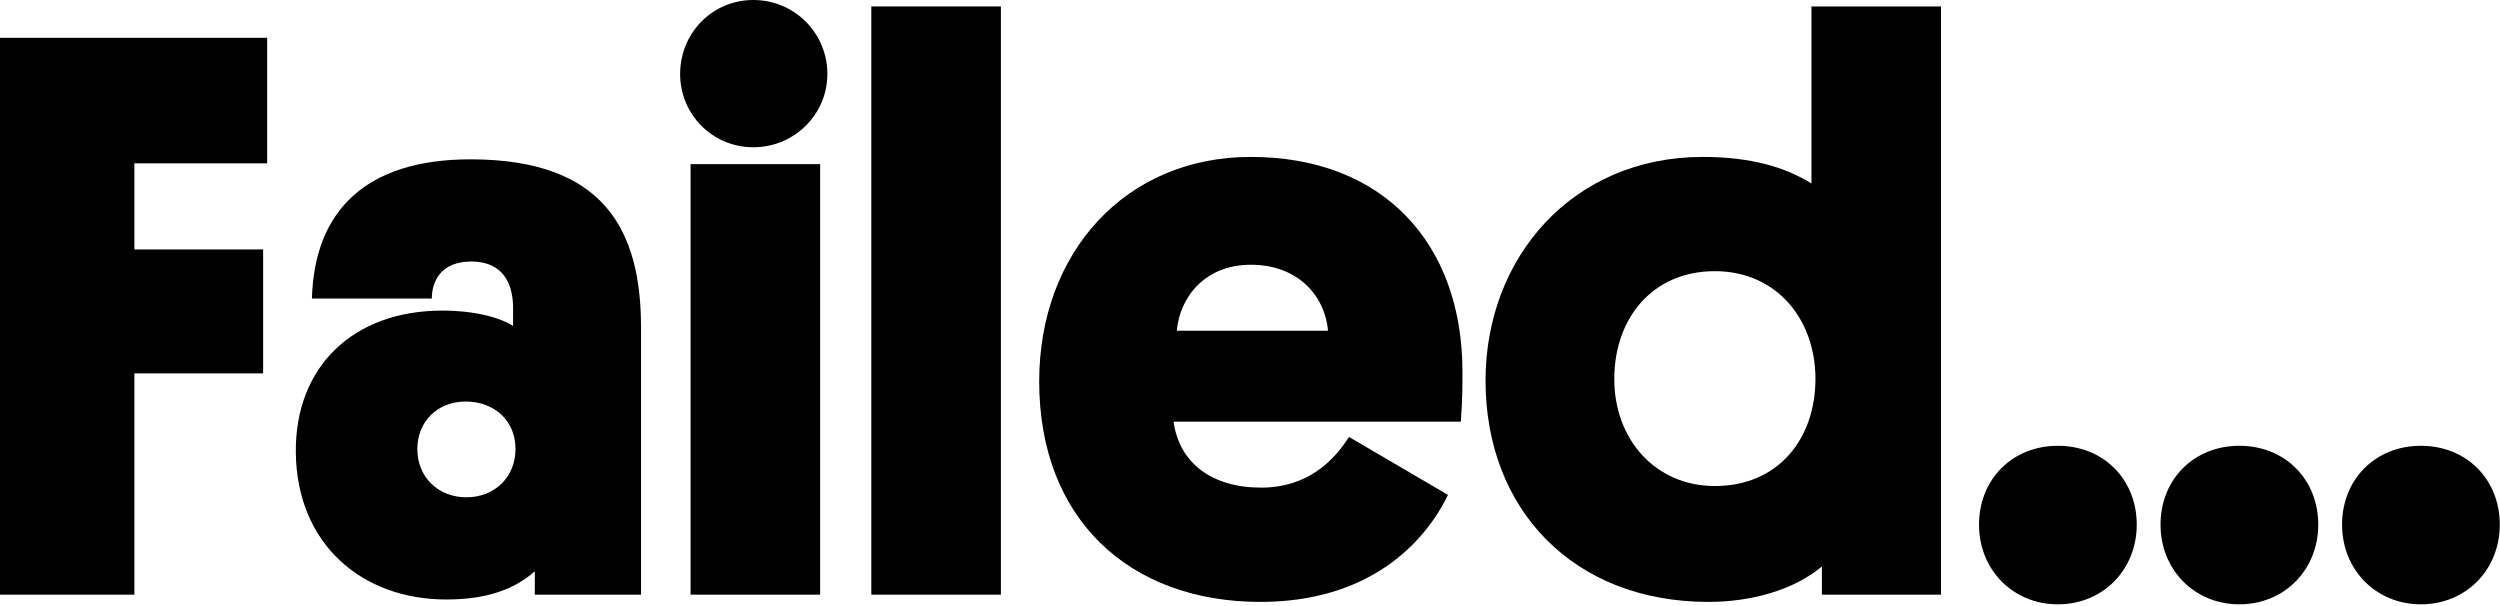
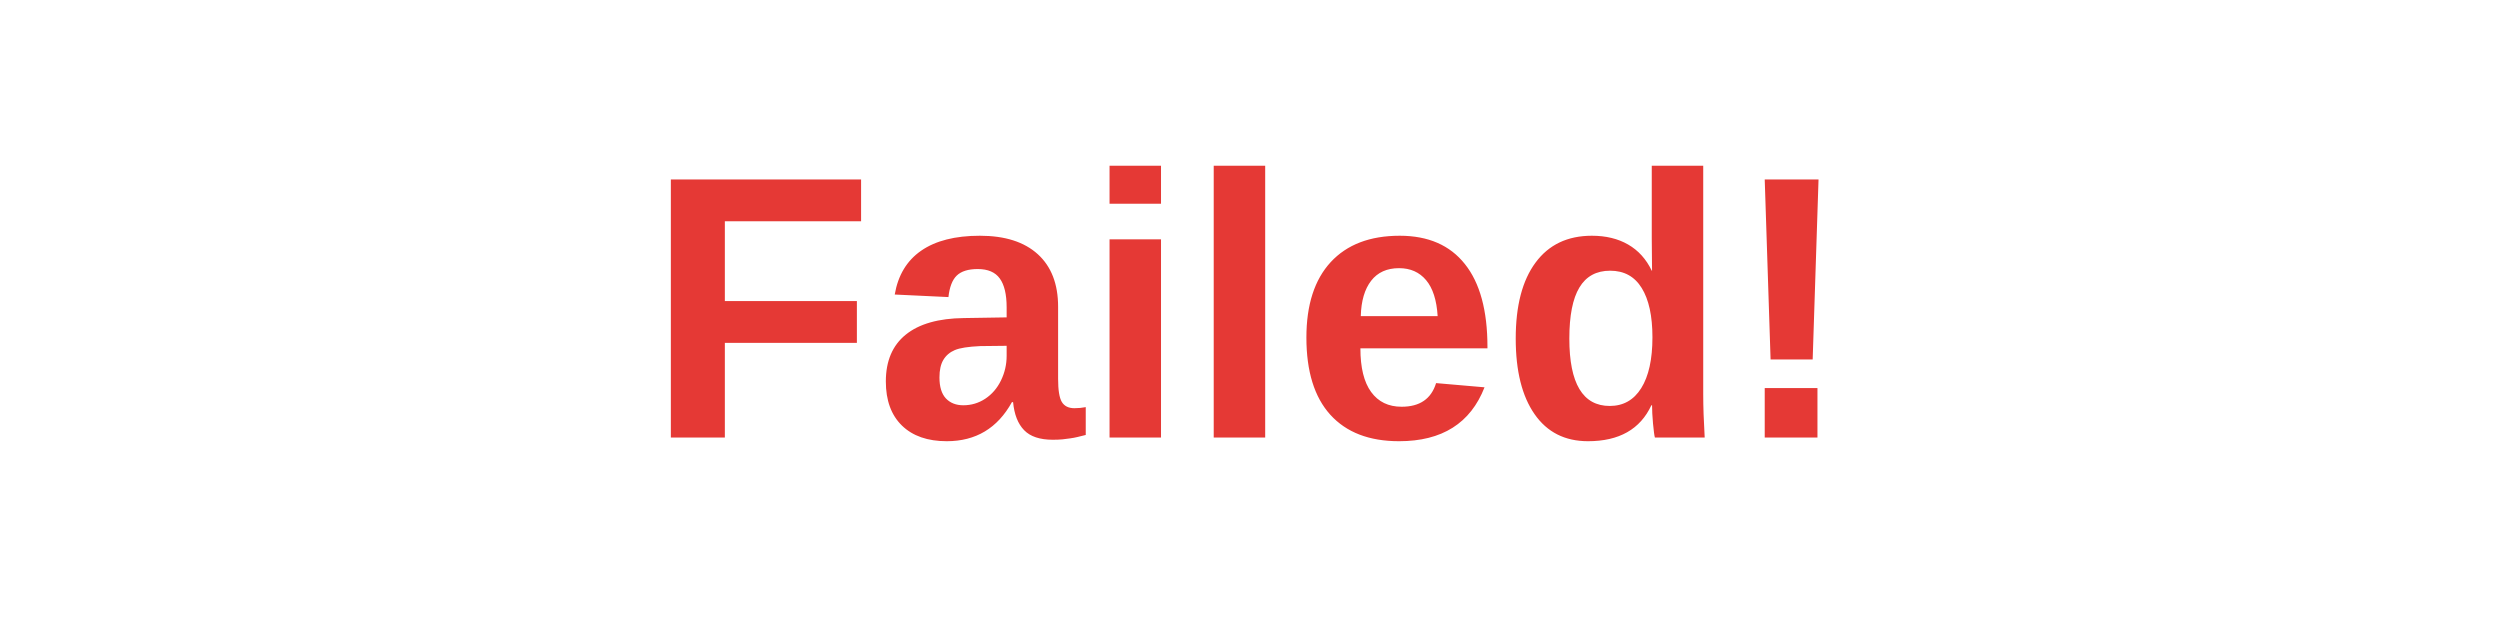
- <svg xmlns="http://www.w3.org/2000/svg" width="1367" height="331" viewBox="0 0 1367 331" fill="none">
-   <path d="M1323.76 330.44C1299.12 330.44 1280.64 311.52 1280.64 286.88C1280.64 262.24 1298.68 243.76 1323.76 243.76C1348.84 243.76 1366.88 262.24 1366.88 286.88C1366.88 311.52 1348.4 330.44 1323.76 330.44Z" fill="black" />
-   <path d="M1224.5 330.44C1199.86 330.44 1181.38 311.52 1181.38 286.88C1181.38 262.24 1199.42 243.76 1224.5 243.76C1249.58 243.76 1267.62 262.24 1267.62 286.88C1267.62 311.52 1249.14 330.44 1224.5 330.44Z" fill="black" />
-   <path d="M1125.25 330.44C1100.61 330.44 1082.13 311.52 1082.13 286.88C1082.13 262.24 1100.17 243.76 1125.25 243.76C1150.33 243.76 1168.37 262.24 1168.37 286.88C1168.37 311.52 1149.89 330.44 1125.25 330.44Z" fill="black" />
-   <path d="M996.212 325.161V309.76C980.372 322.96 957.052 329.12 934.172 329.12C860.252 329.12 812.292 278.521 812.292 208.12C812.292 140.8 859.812 85.8 931.092 85.8C957.492 85.8 976.412 91.52 990.492 100.32V3.521H1061.33V325.161H996.212ZM882.692 207.24C882.692 240.24 905.132 265.76 937.692 265.76C972.452 265.76 992.692 239.8 992.692 207.24C992.692 174.24 971.132 148.281 937.692 148.281C903.372 148.281 882.692 174.24 882.692 207.24Z" fill="black" />
-   <path d="M798.789 230.56H641.709C644.789 253 662.389 266.64 689.669 266.64C714.749 266.64 729.269 252.12 737.629 238.92L791.749 270.6C778.549 297.88 747.749 329.12 689.229 329.12C617.509 329.12 568.229 283.8 568.229 208.56C568.229 138.16 615.309 85.8 683.949 85.8C756.109 85.8 799.669 132.88 799.669 203.28C799.669 210.32 799.669 218.68 798.789 230.56ZM683.949 144.76C659.309 144.76 645.229 161.92 643.469 180.84H726.189C724.429 161.48 709.469 144.76 683.949 144.76Z" fill="black" />
-   <path d="M547.281 3.521V325.161H476.441V3.521H547.281Z" fill="black" />
-   <path d="M448.453 89.76V325.16H377.613V89.76H448.453ZM411.933 80.52C389.493 80.52 371.893 62.48 371.893 40.48C371.893 18.04 389.493 0 411.933 0C434.373 0 452.413 18.04 452.413 40.48C452.413 62.48 434.373 80.52 411.933 80.52Z" fill="black" />
-   <path d="M161.755 247.28C161.315 200.64 192.995 169.84 241.835 169.84C261.195 169.84 274.395 174.24 280.555 178.2V168.52C280.555 155.32 275.275 143 257.675 143C240.955 143 236.115 154 236.115 163.24H170.555C171.875 115.72 199.595 87.12 257.235 87.12C330.715 87.12 350.515 126.28 350.515 179.08V325.16H292.435V312.4C281.435 322.08 266.475 327.8 244.035 327.8C197.835 327.8 162.195 297.44 161.755 247.28ZM228.195 245.52C228.195 260.92 239.635 271.92 255.035 271.92C270.435 271.92 281.875 260.92 281.875 245.52C281.875 229.68 269.995 219.56 254.595 219.56C239.195 219.56 228.195 230.56 228.195 245.52Z" fill="black" />
-   <path d="M143.88 204.16H73.48V325.16H0V20.68H146.08V89.32H73.48V136.4H143.88V204.16Z" fill="black" />
+ <svg xmlns="http://www.w3.org/2000/svg" viewBox="0 0 400 100">
+   <text x="200" y="70" text-anchor="middle" font-family="'Segoe UI', Arial, sans-serif" font-size="60" font-weight="bold" fill="#E53935">Failed!</text>
</svg>
